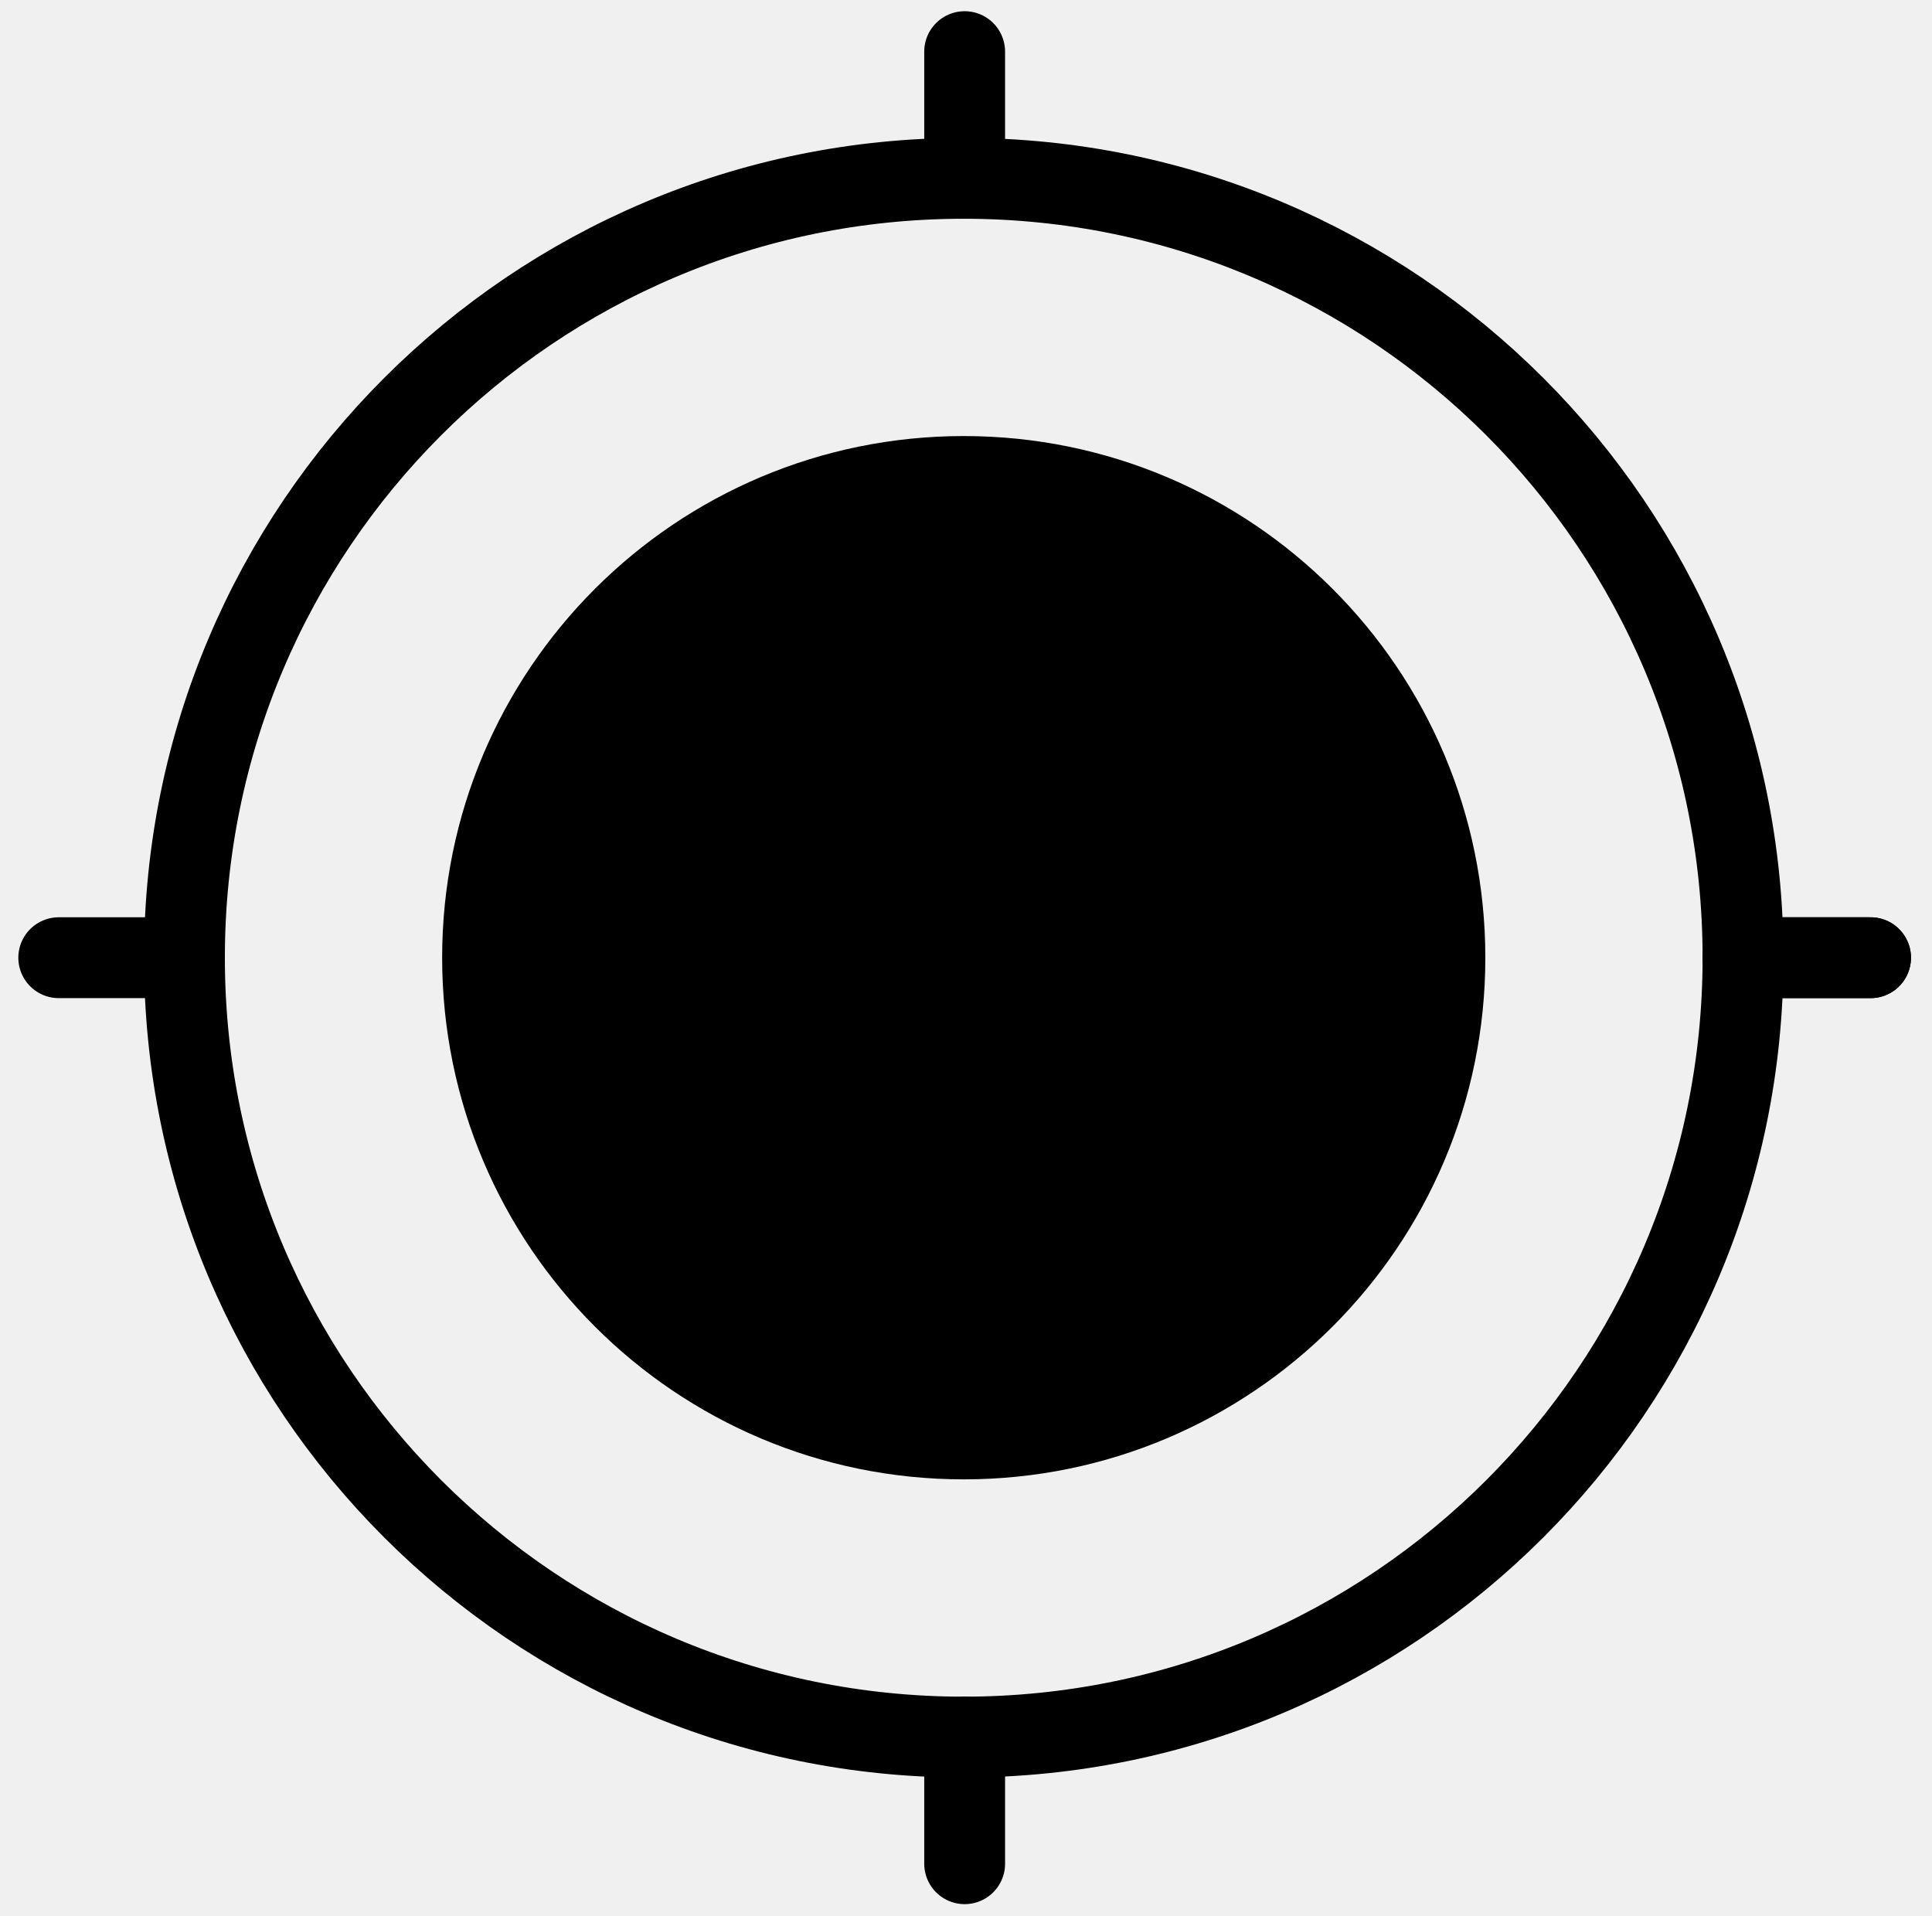
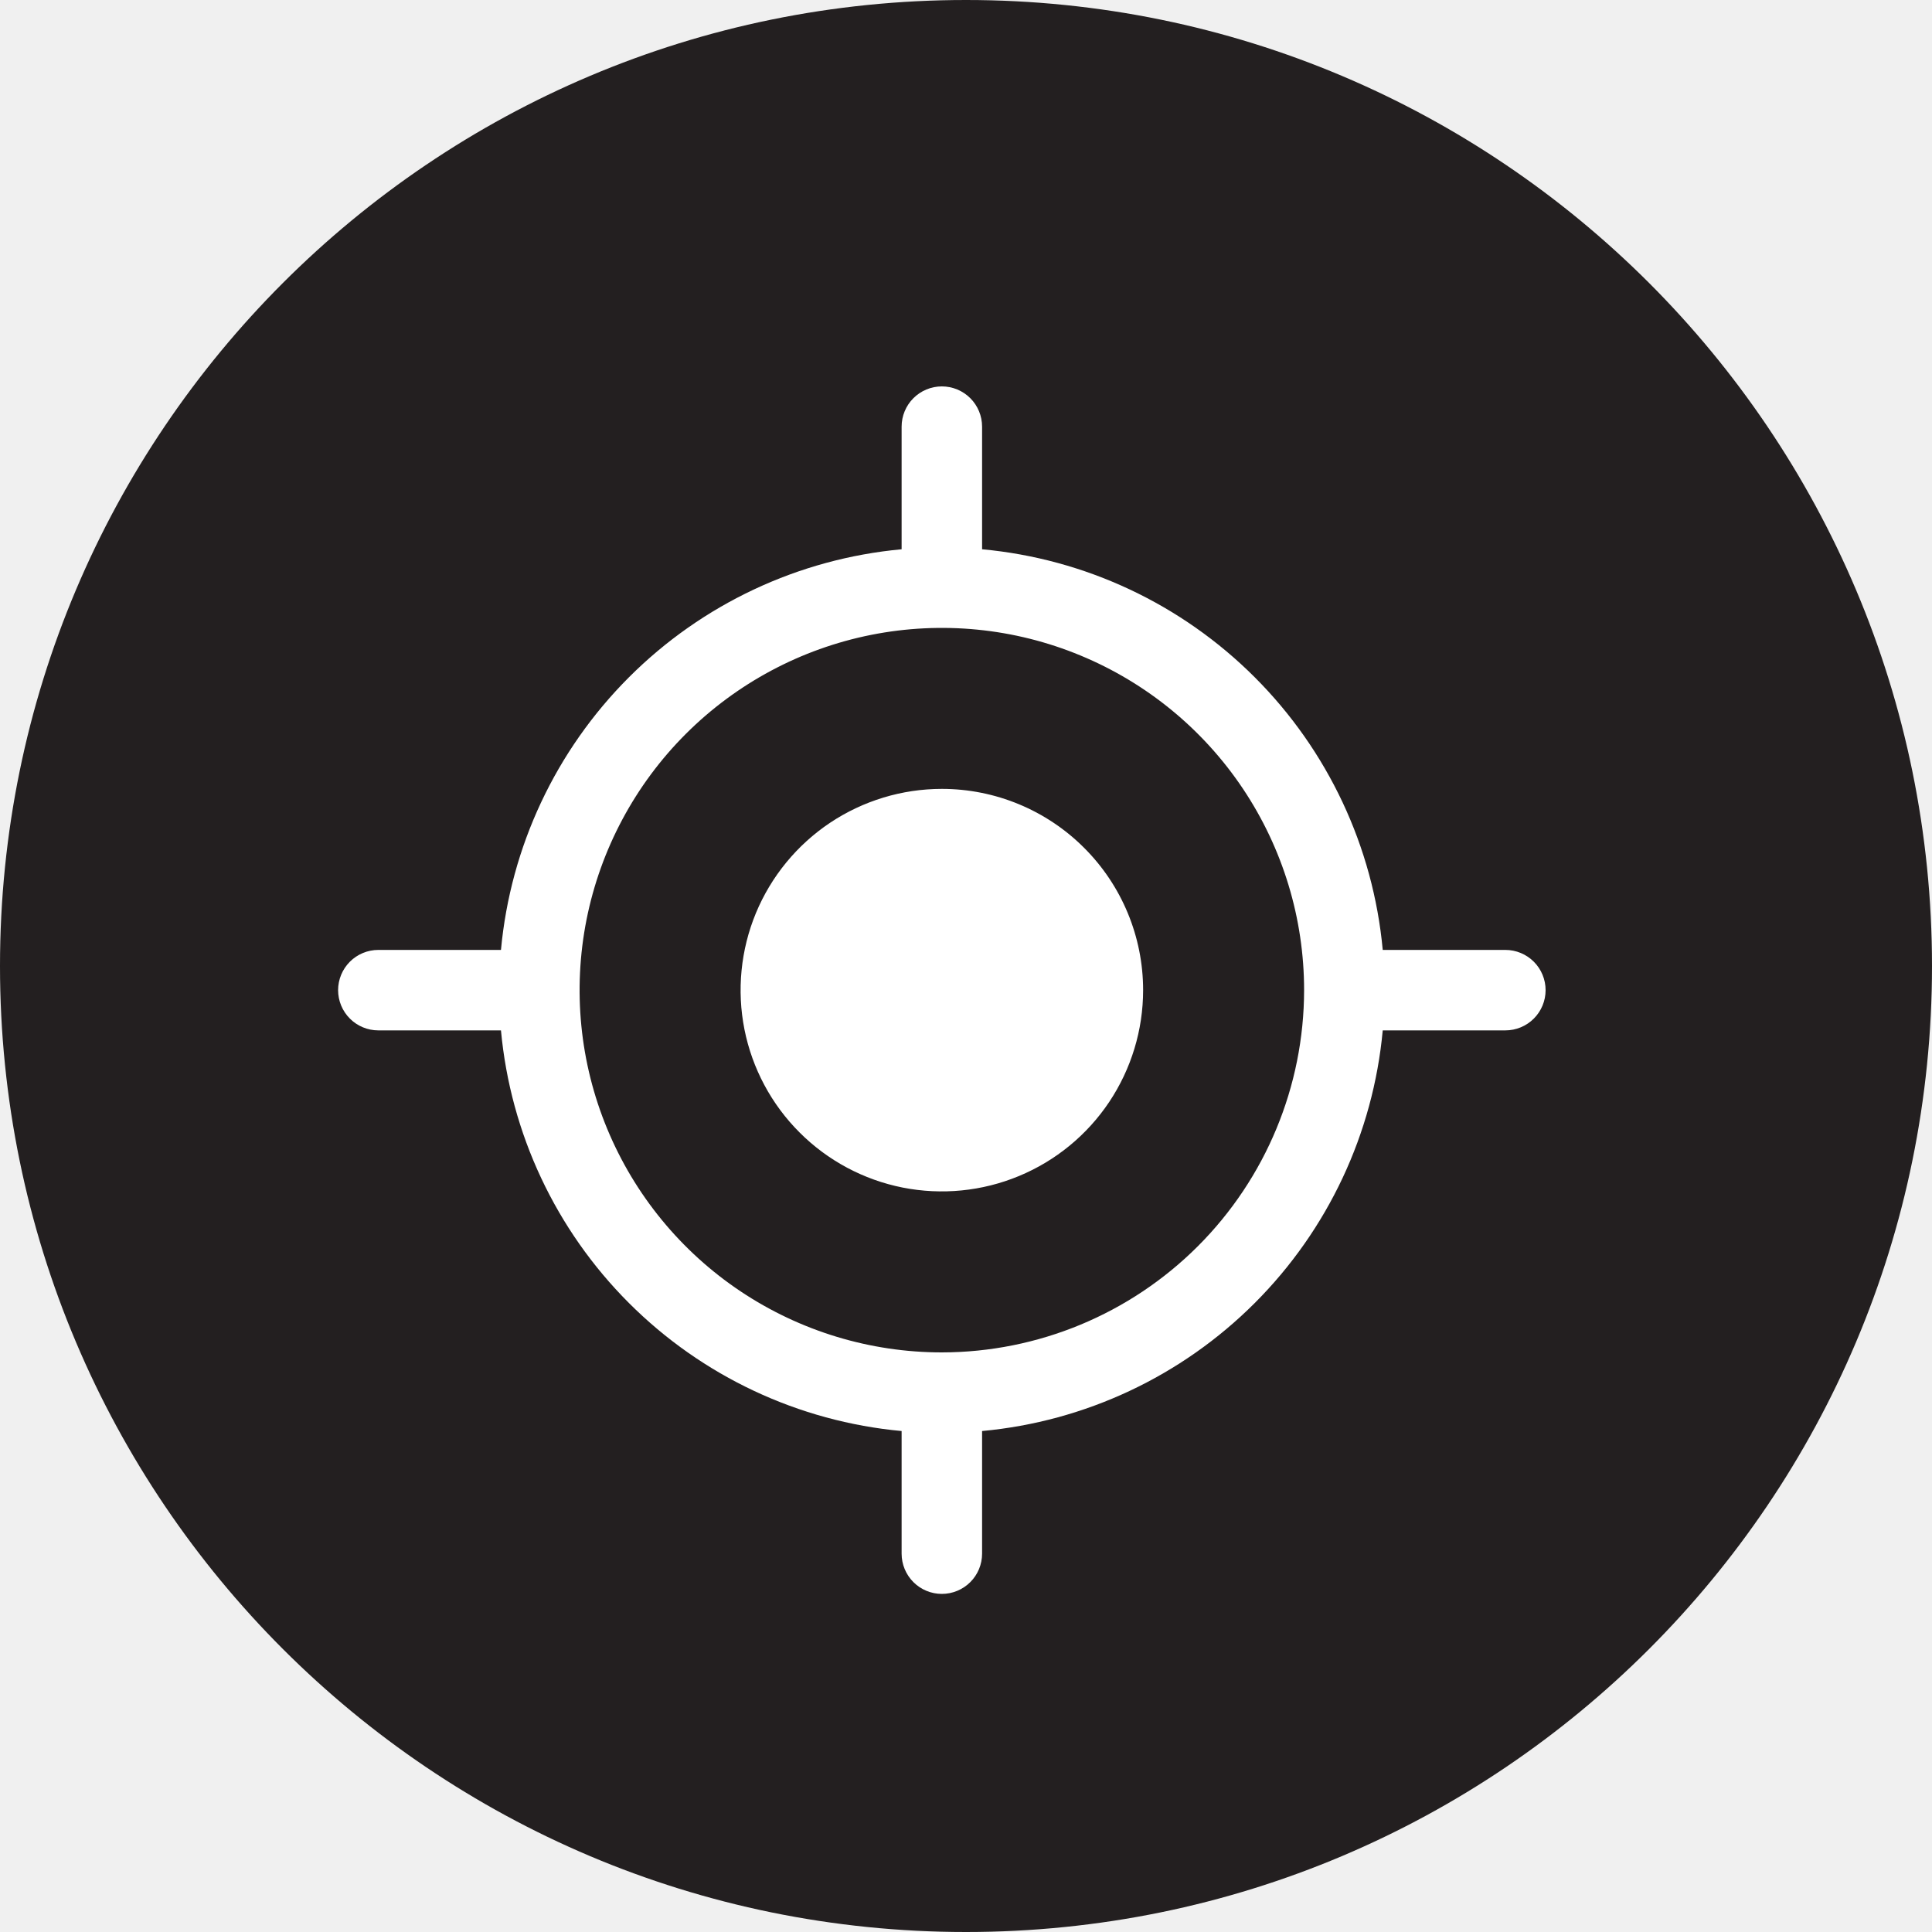
- <svg xmlns="http://www.w3.org/2000/svg" id="Capa_2" version="1.1" viewBox="0 0 358.44 355.31">
-   <defs>
-     <style>
-       .st0, .st1 {
-         stroke: #000;
-         stroke-linecap: round;
-         stroke-miterlimit: 10;
-         stroke-width: 15px;
-       }
- 
-       .st1 {
-         fill: none;
-       }
-     </style>
-   </defs>
-   <circle class="st1" cx="178.8" cy="177.66" r="144.58" />
-   <g>
-     <line class="st1" x1="323.38" y1="177.66" x2="347.04" y2="177.66" />
-     <line class="st1" x1="323.38" y1="177.66" x2="347.04" y2="177.66" />
-   </g>
-   <line class="st1" x1="10.9" y1="177.66" x2="34.22" y2="177.66" />
-   <line class="st1" x1="178.97" y1="322.23" x2="178.97" y2="345.73" />
-   <line class="st1" x1="178.97" y1="9.58" x2="178.97" y2="33.08" />
-   <circle class="st0" cx="178.8" cy="177.66" r="89.27" />
+ <svg xmlns="http://www.w3.org/2000/svg" width="40" height="40" viewBox="0 0 40 40" fill="none">
+   <rect width="40" height="40" rx="20" fill="#231F20" />
+   <path d="M31.167 19.667H28.628C28.431 17.533 27.493 15.537 25.978 14.022C24.463 12.507 22.467 11.569 20.333 11.372V8.833C20.333 8.612 20.245 8.4 20.089 8.244C19.933 8.088 19.721 8 19.5 8C19.279 8 19.067 8.088 18.911 8.244C18.755 8.4 18.667 8.612 18.667 8.833V11.372C16.533 11.569 14.537 12.507 13.022 14.022C11.507 15.537 10.569 17.533 10.372 19.667H7.833C7.612 19.667 7.4 19.755 7.244 19.911C7.088 20.067 7 20.279 7 20.5C7 20.721 7.088 20.933 7.244 21.089C7.4 21.245 7.612 21.333 7.833 21.333H10.372C10.569 23.467 11.507 25.463 13.022 26.978C14.537 28.493 16.533 29.431 18.667 29.628V32.167C18.667 32.388 18.755 32.6 18.911 32.756C19.067 32.912 19.279 33 19.5 33C19.721 33 19.933 32.912 20.089 32.756C20.245 32.6 20.333 32.388 20.333 32.167V29.628C22.467 29.431 24.463 28.493 25.978 26.978C27.493 25.463 28.431 23.467 28.628 21.333H31.167C31.388 21.333 31.6 21.245 31.756 21.089C31.912 20.933 32 20.721 32 20.5C32 20.279 31.912 20.067 31.756 19.911C31.6 19.755 31.388 19.667 31.167 19.667ZM19.5 28C18.017 28 16.567 27.56 15.333 26.736C14.1 25.912 13.139 24.741 12.571 23.37C12.003 22 11.855 20.492 12.144 19.037C12.434 17.582 13.148 16.246 14.197 15.197C15.246 14.148 16.582 13.434 18.037 13.144C19.492 12.855 21 13.003 22.37 13.571C23.741 14.139 24.912 15.1 25.736 16.333C26.56 17.567 27 19.017 27 20.5C26.998 22.488 26.207 24.395 24.801 25.801C23.395 27.207 21.488 27.998 19.5 28ZM23.667 20.5C23.667 21.324 23.422 22.13 22.965 22.815C22.507 23.5 21.856 24.034 21.095 24.349C20.333 24.665 19.495 24.747 18.687 24.587C17.879 24.426 17.136 24.029 16.554 23.446C15.971 22.864 15.574 22.121 15.413 21.313C15.253 20.505 15.335 19.667 15.65 18.905C15.966 18.144 16.5 17.493 17.185 17.035C17.87 16.578 18.676 16.333 19.5 16.333C20.605 16.333 21.665 16.772 22.446 17.554C23.228 18.335 23.667 19.395 23.667 20.5Z" fill="white" />
</svg>
